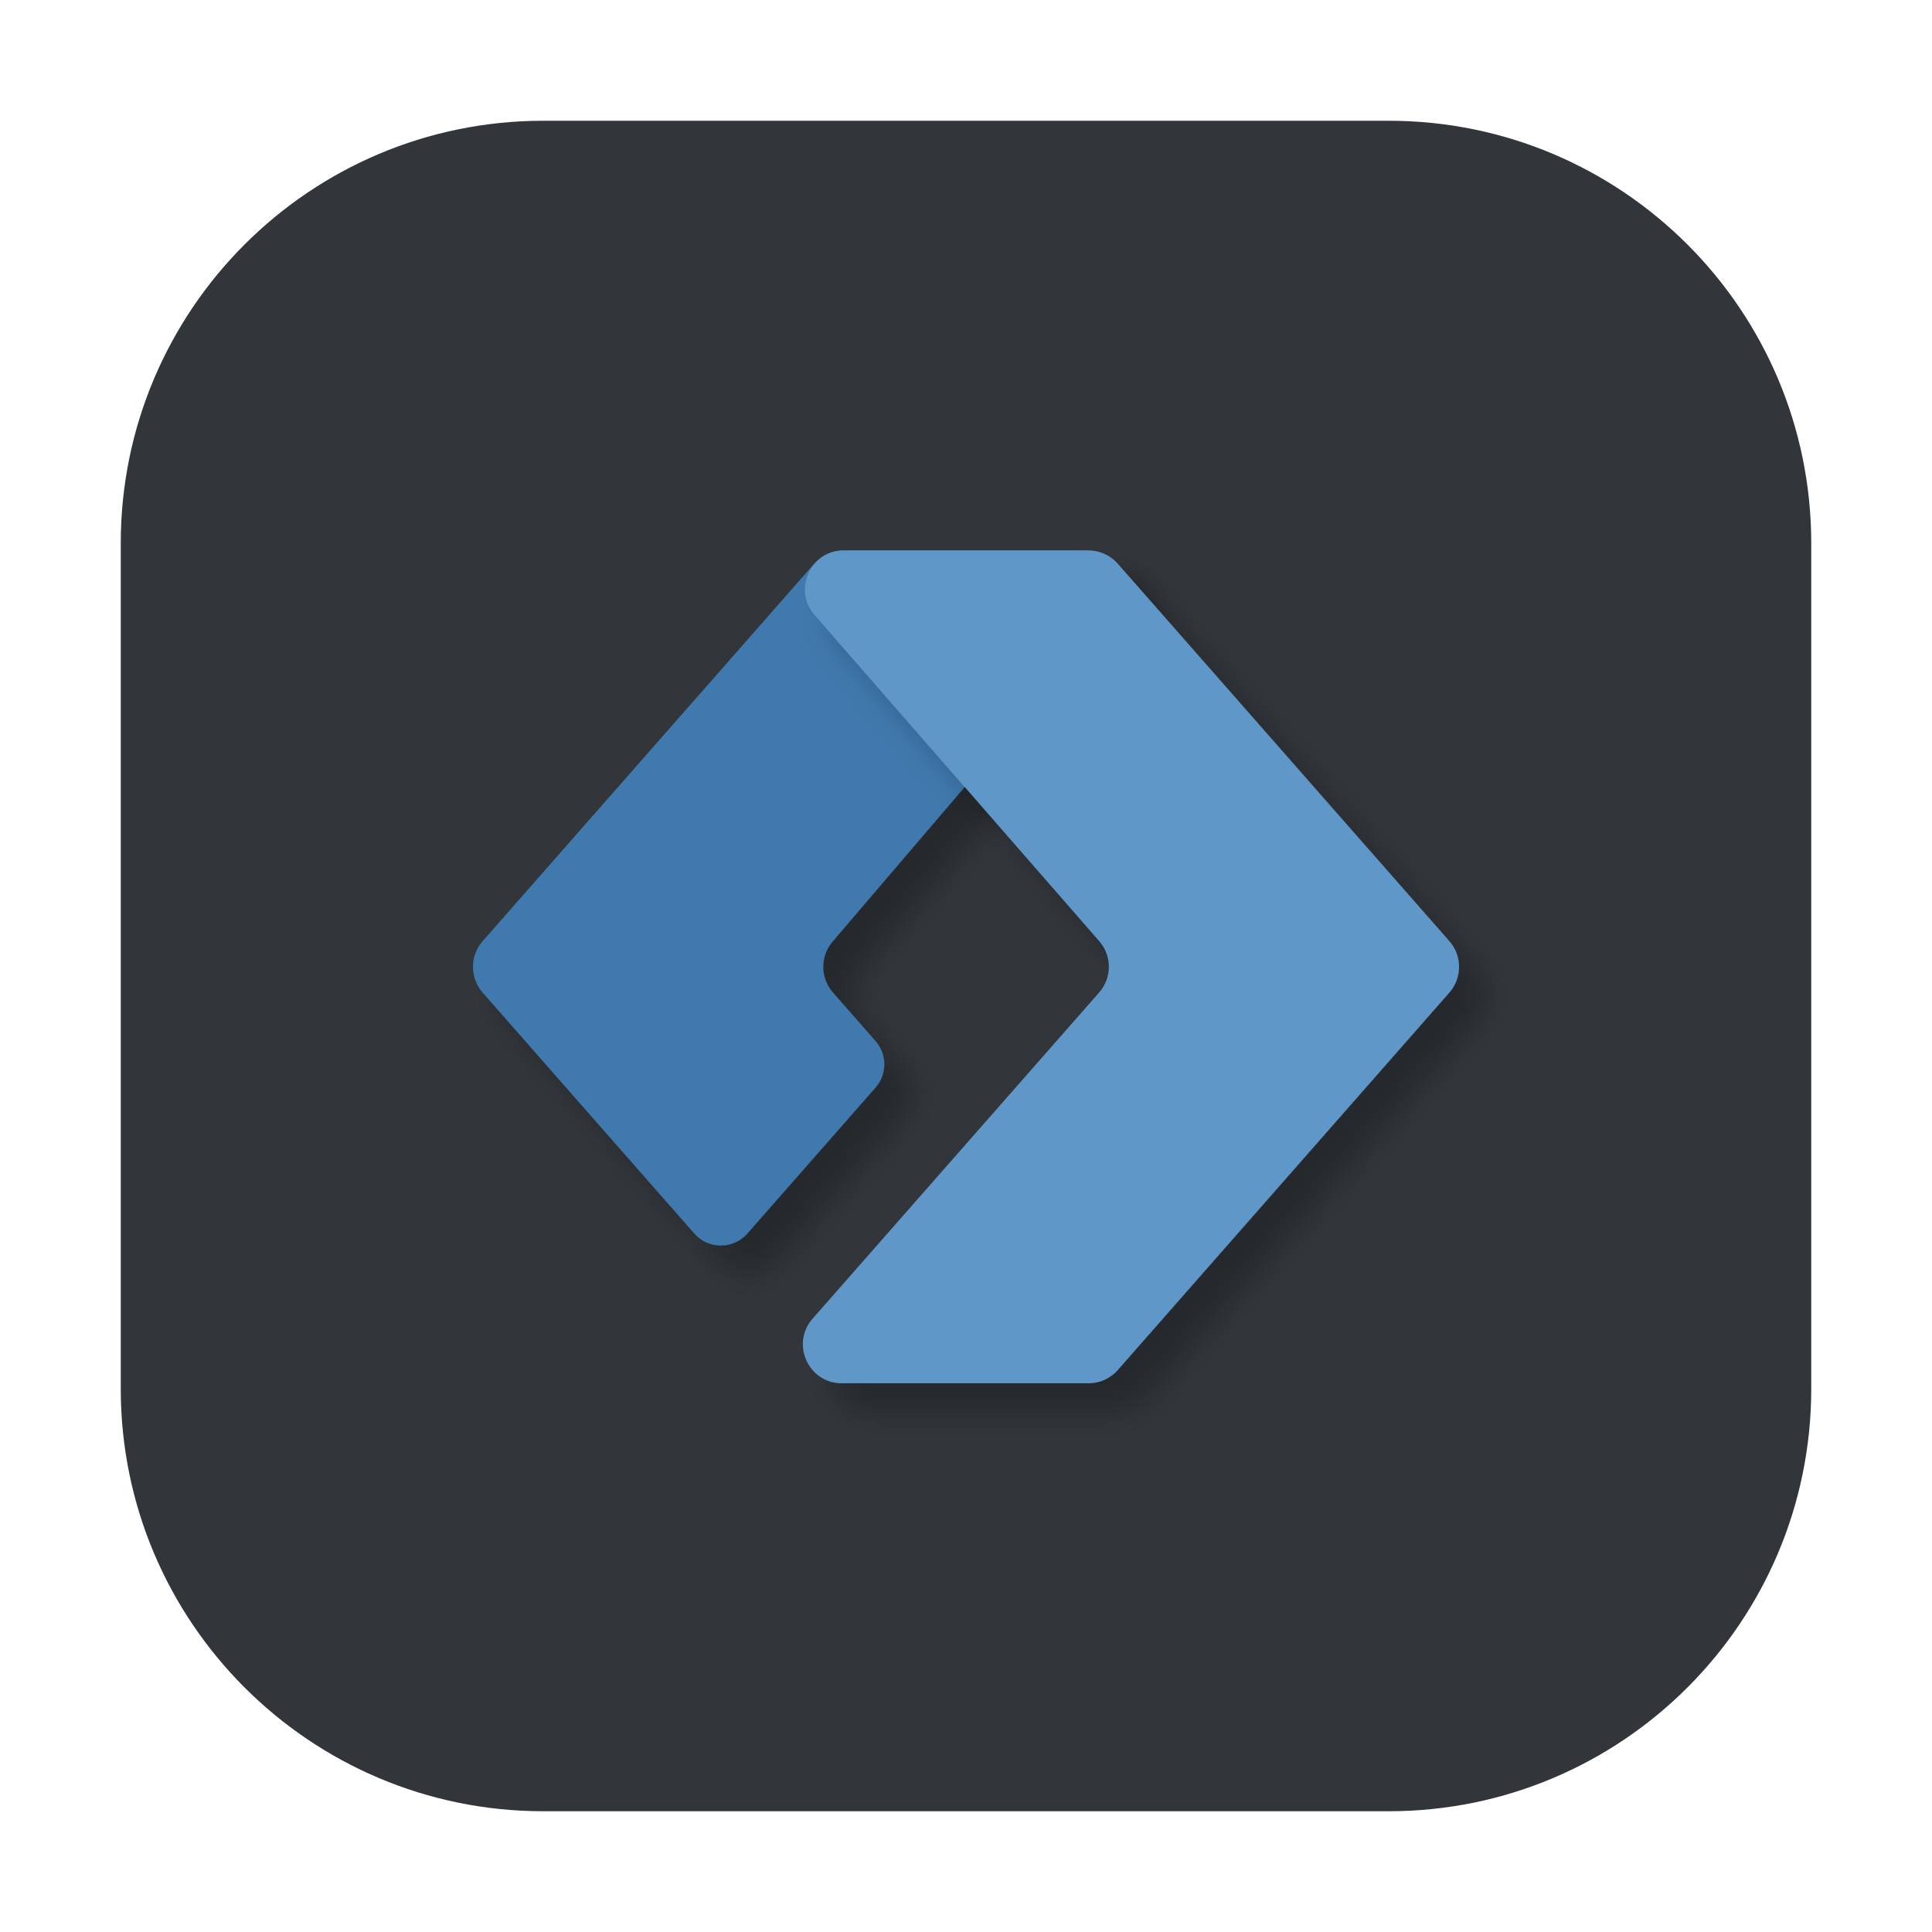
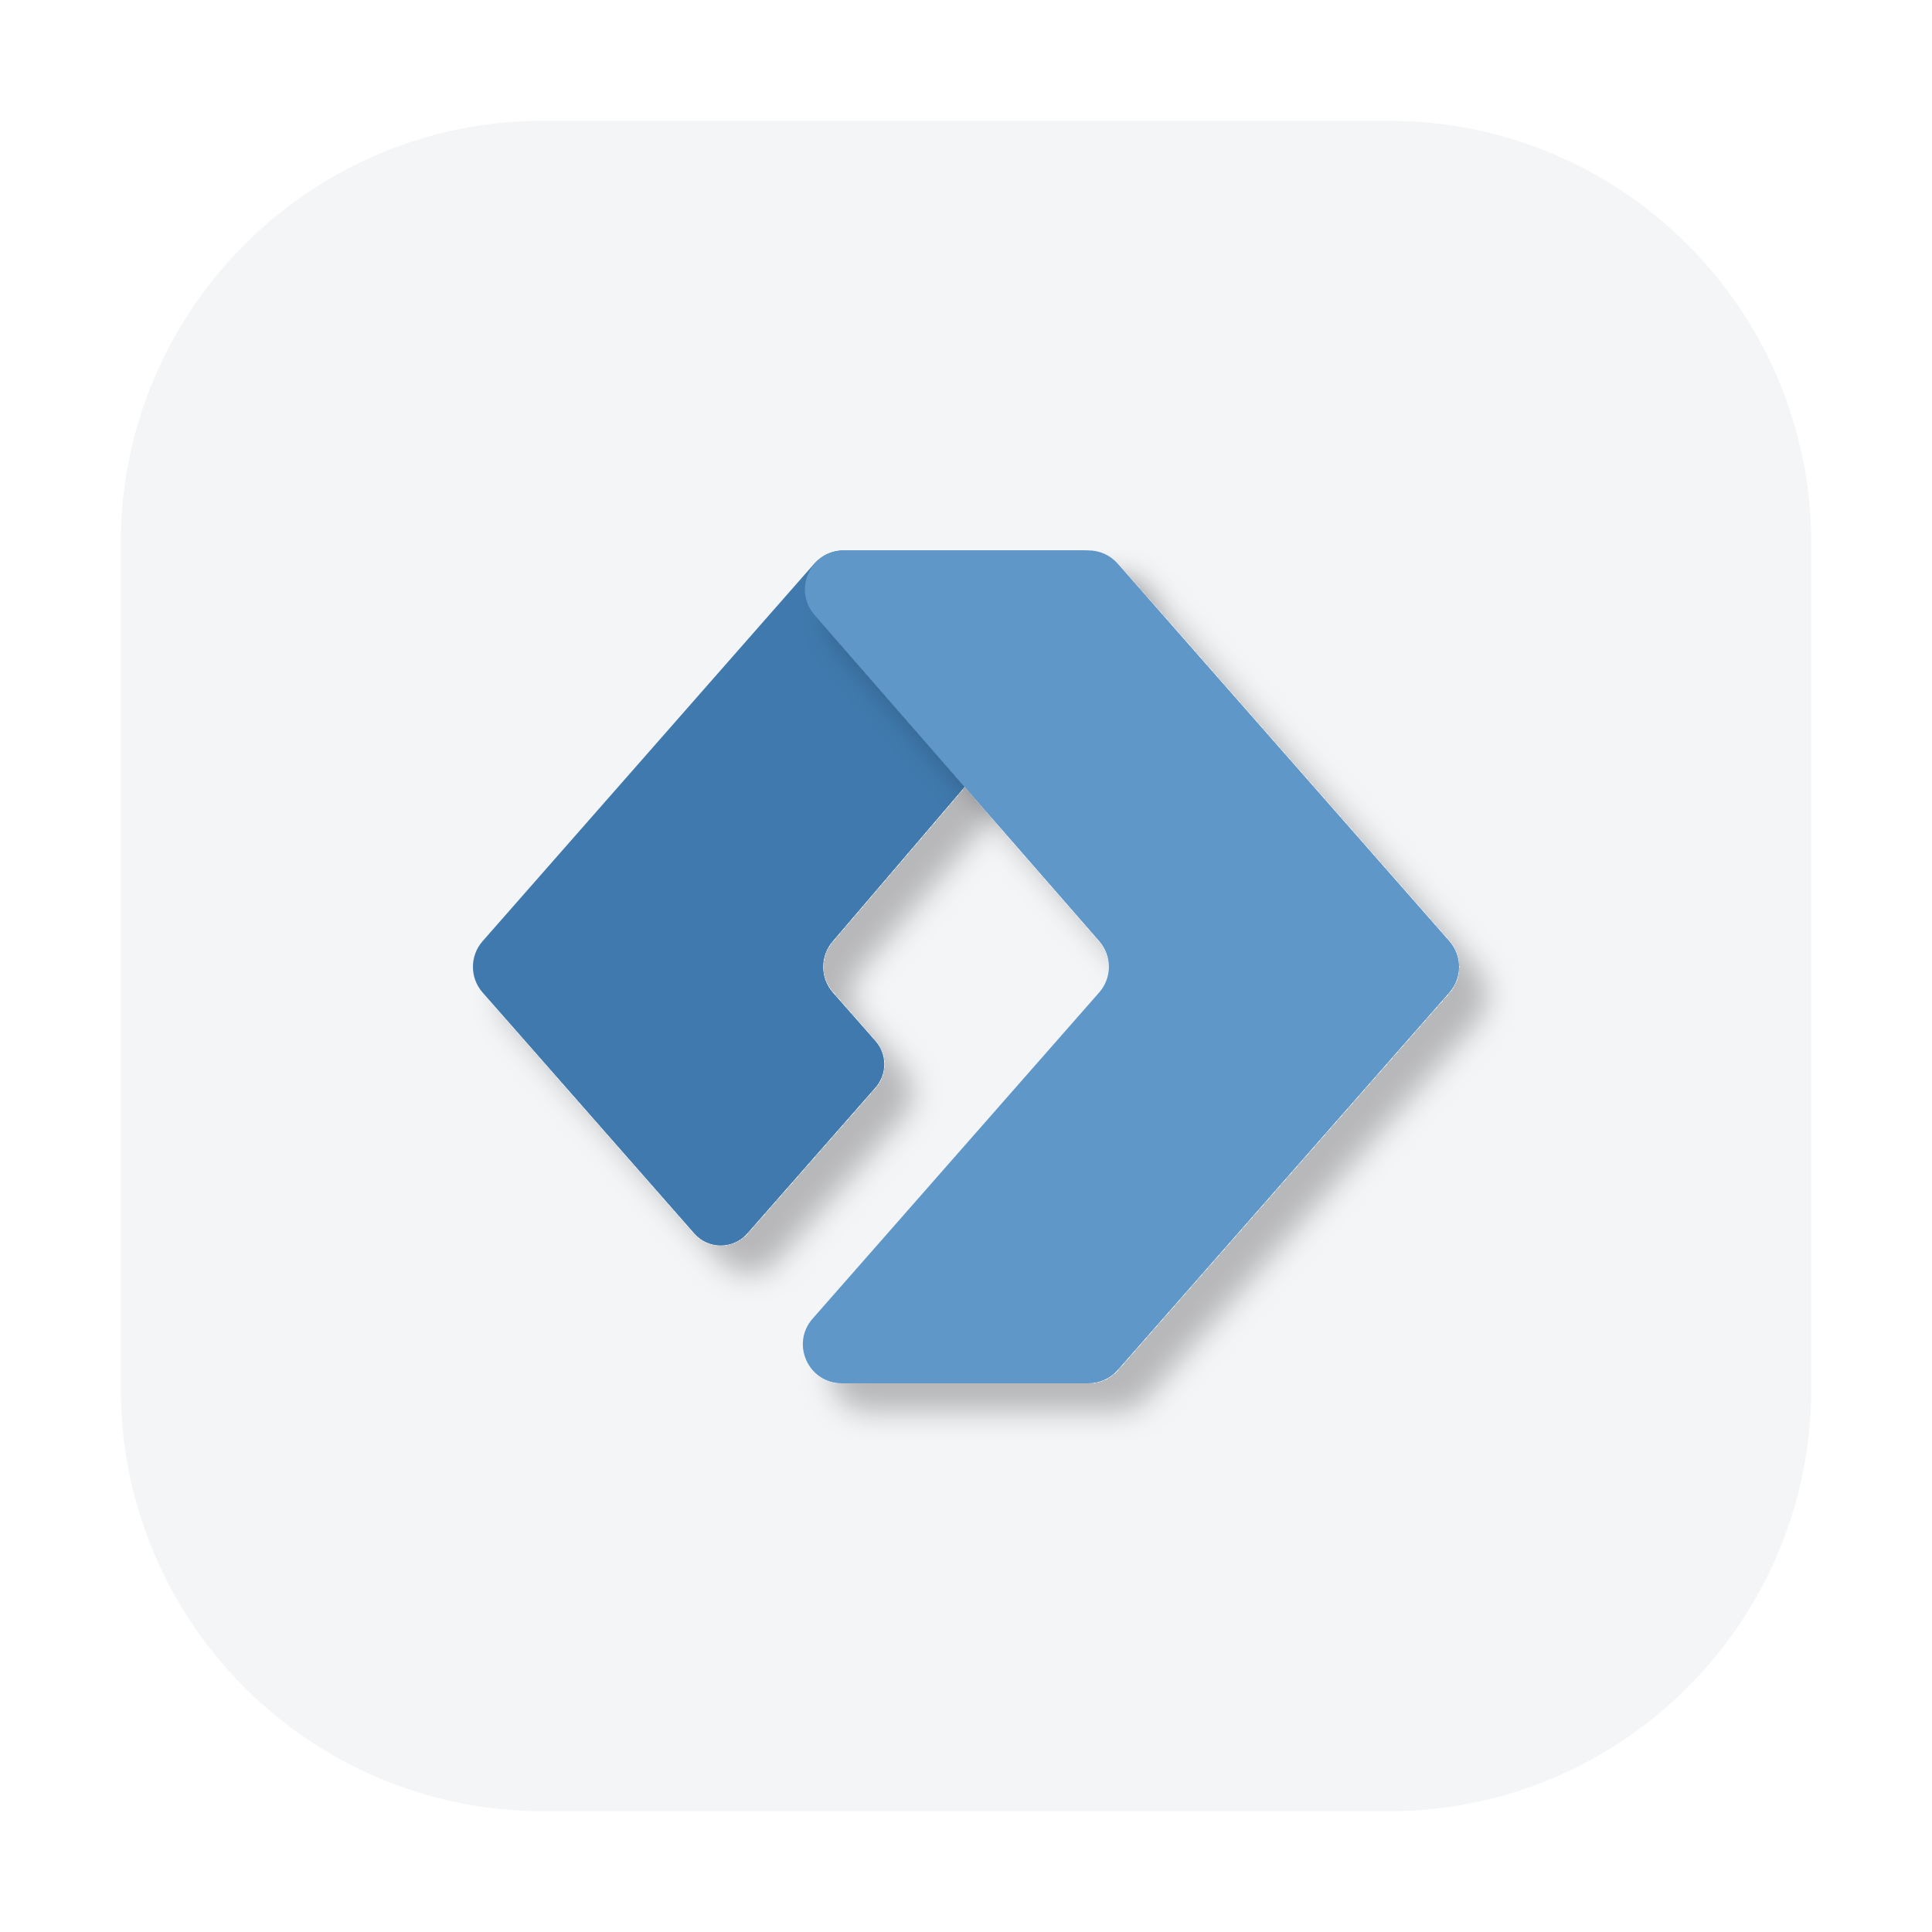
<svg xmlns="http://www.w3.org/2000/svg" width="192" height="192" viewBox="0 0 192 192" fill="none">
-   <rect x="12" y="12" width="168" height="168" rx="42" fill="#32363B" />
+   <rect x="12" y="12" width="168" height="168" rx="42" fill="#F4F5F7" />
  <g filter="url(#filter0_d_370_2921)">
-     <path d="M107.566 54.7C110.892 54.7 112.667 58.621 110.471 61.12L82.772 93.532C81.489 94.992 81.489 97.177 82.772 98.637L87.008 103.46C88.169 104.781 88.169 106.759 87.008 108.08L74.263 122.589C72.868 124.176 70.397 124.176 69.004 122.589L47.962 98.637C46.679 97.177 46.679 94.992 47.962 93.532L80.921 56.015C81.655 55.179 82.714 54.7 83.826 54.7H107.566Z" fill="#3F79AD" />
+     <path d="M107.566 54.7C110.892 54.7 112.667 58.621 110.471 61.12L82.772 93.532C81.489 94.993 81.489 97.177 82.772 98.638L87.008 103.46C88.169 104.781 88.169 106.759 87.008 108.08L74.263 122.589C72.868 124.176 70.397 124.176 69.004 122.589L47.962 98.638C46.679 97.177 46.679 94.993 47.962 93.532L80.921 56.015C81.655 55.179 82.714 54.7 83.826 54.7H107.566Z" fill="#3F79AD" />
  </g>
  <g filter="url(#filter1_d_370_2921)">
-     <path d="M80.952 61.111C78.768 58.609 80.545 54.7 83.866 54.7H108.173C109.286 54.7 110.345 55.179 111.079 56.015L144.038 93.532C145.321 94.992 145.321 97.177 144.038 98.637L111.079 136.154C110.345 136.99 109.286 137.469 108.173 137.469H83.66C80.334 137.469 78.559 133.548 80.755 131.049L109.236 98.629C110.515 97.172 110.519 94.994 109.244 93.533L80.952 61.111Z" fill="#5F97C9" />
+     <path d="M80.952 61.111C78.768 58.609 80.545 54.7 83.866 54.7H108.173C109.286 54.7 110.345 55.179 111.079 56.015L144.038 93.532C145.321 94.992 145.321 97.177 144.038 98.638L111.079 136.155C110.345 136.991 109.286 137.47 108.173 137.47H83.66C80.334 137.47 78.559 133.548 80.755 131.049L109.236 98.629C110.515 97.173 110.519 94.994 109.244 93.533L80.952 61.111Z" fill="#5F97C9" />
  </g>
  <defs>
    <filter id="filter0_d_370_2921" x="47" y="54.7" width="70.041" height="74.679" filterUnits="userSpaceOnUse" color-interpolation-filters="sRGB">
      <feFlood flood-opacity="0" result="BackgroundImageFix" />
      <feColorMatrix in="SourceAlpha" type="matrix" values="0 0 0 0 0 0 0 0 0 0 0 0 0 0 0 0 0 0 127 0" result="hardAlpha" />
      <feOffset dx="2.8" dy="2.8" />
      <feGaussianBlur stdDeviation="1.4" />
      <feComposite in2="hardAlpha" operator="out" />
      <feColorMatrix type="matrix" values="0 0 0 0 0 0 0 0 0 0 0 0 0 0 0 0 0 0 0.25 0" />
      <feBlend mode="normal" in2="BackgroundImageFix" result="effect1_dropShadow_370_2921" />
      <feBlend mode="normal" in="SourceGraphic" in2="effect1_dropShadow_370_2921" result="shape" />
    </filter>
    <filter id="filter1_d_370_2921" x="79.785" y="54.7" width="70.815" height="88.37" filterUnits="userSpaceOnUse" color-interpolation-filters="sRGB">
      <feFlood flood-opacity="0" result="BackgroundImageFix" />
      <feColorMatrix in="SourceAlpha" type="matrix" values="0 0 0 0 0 0 0 0 0 0 0 0 0 0 0 0 0 0 127 0" result="hardAlpha" />
      <feOffset dx="2.8" dy="2.8" />
      <feGaussianBlur stdDeviation="1.4" />
      <feComposite in2="hardAlpha" operator="out" />
      <feColorMatrix type="matrix" values="0 0 0 0 0 0 0 0 0 0 0 0 0 0 0 0 0 0 0.25 0" />
      <feBlend mode="normal" in2="BackgroundImageFix" result="effect1_dropShadow_370_2921" />
      <feBlend mode="normal" in="SourceGraphic" in2="effect1_dropShadow_370_2921" result="shape" />
    </filter>
  </defs>
</svg>
